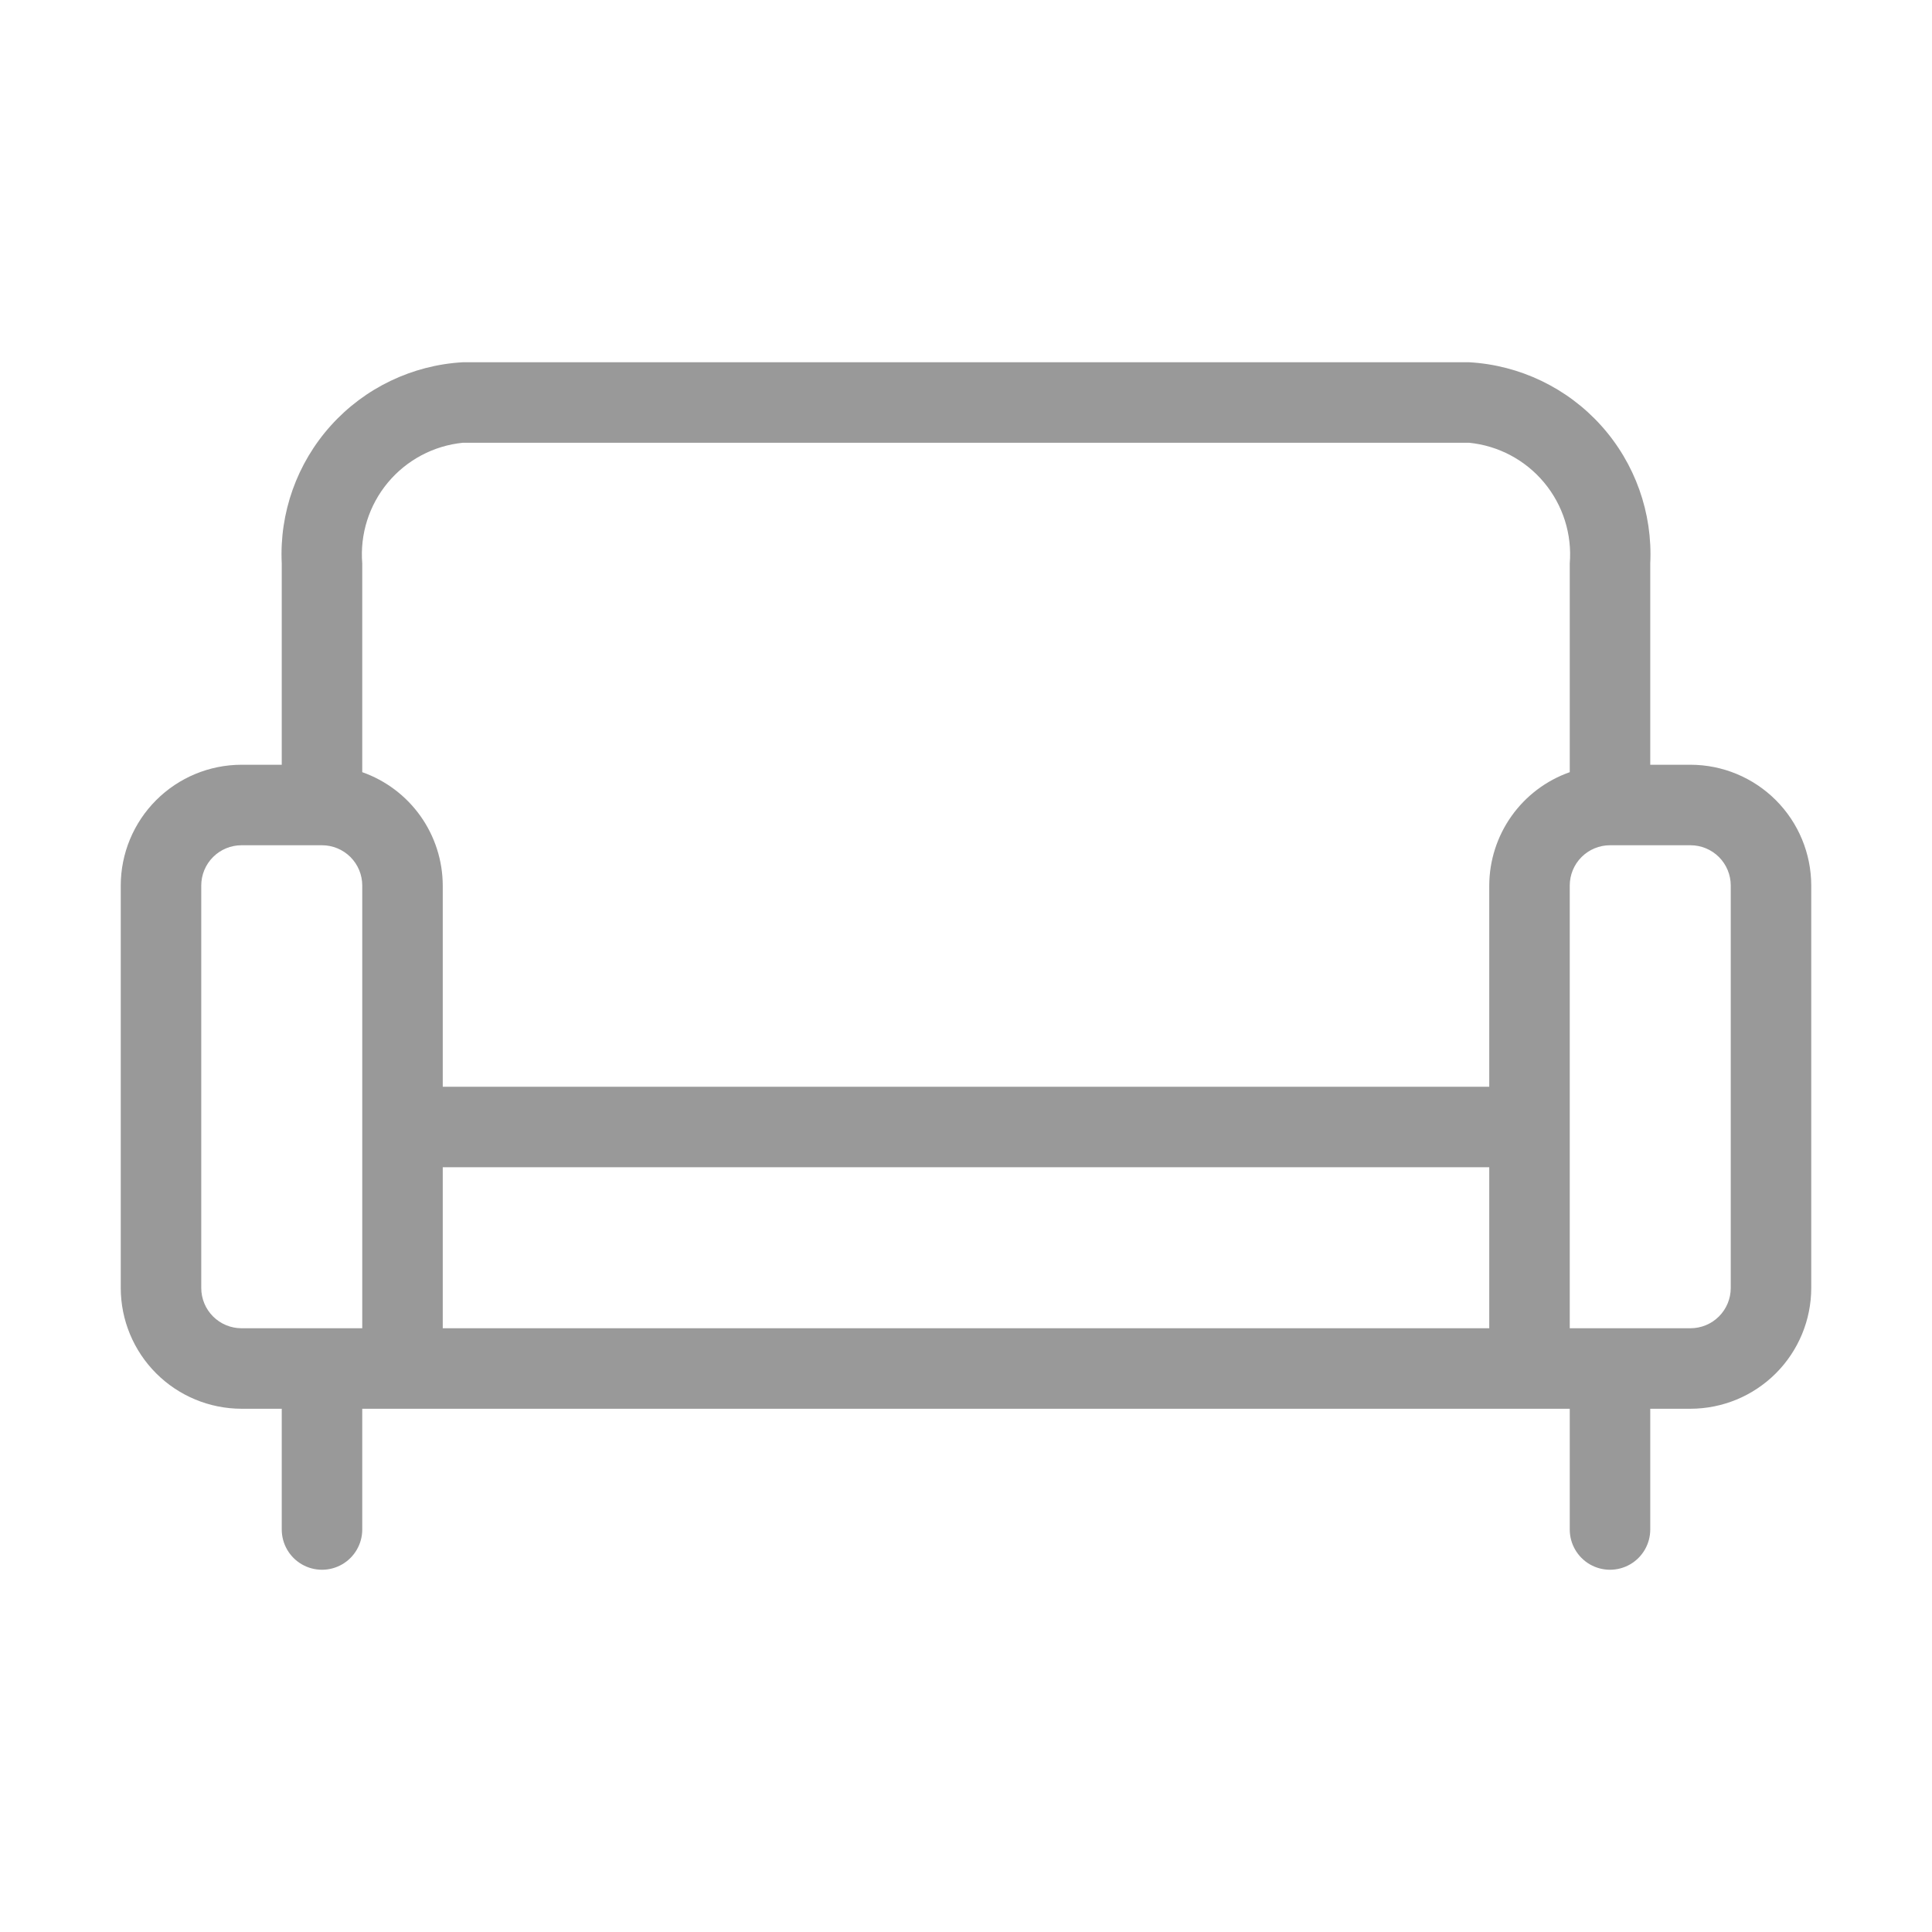
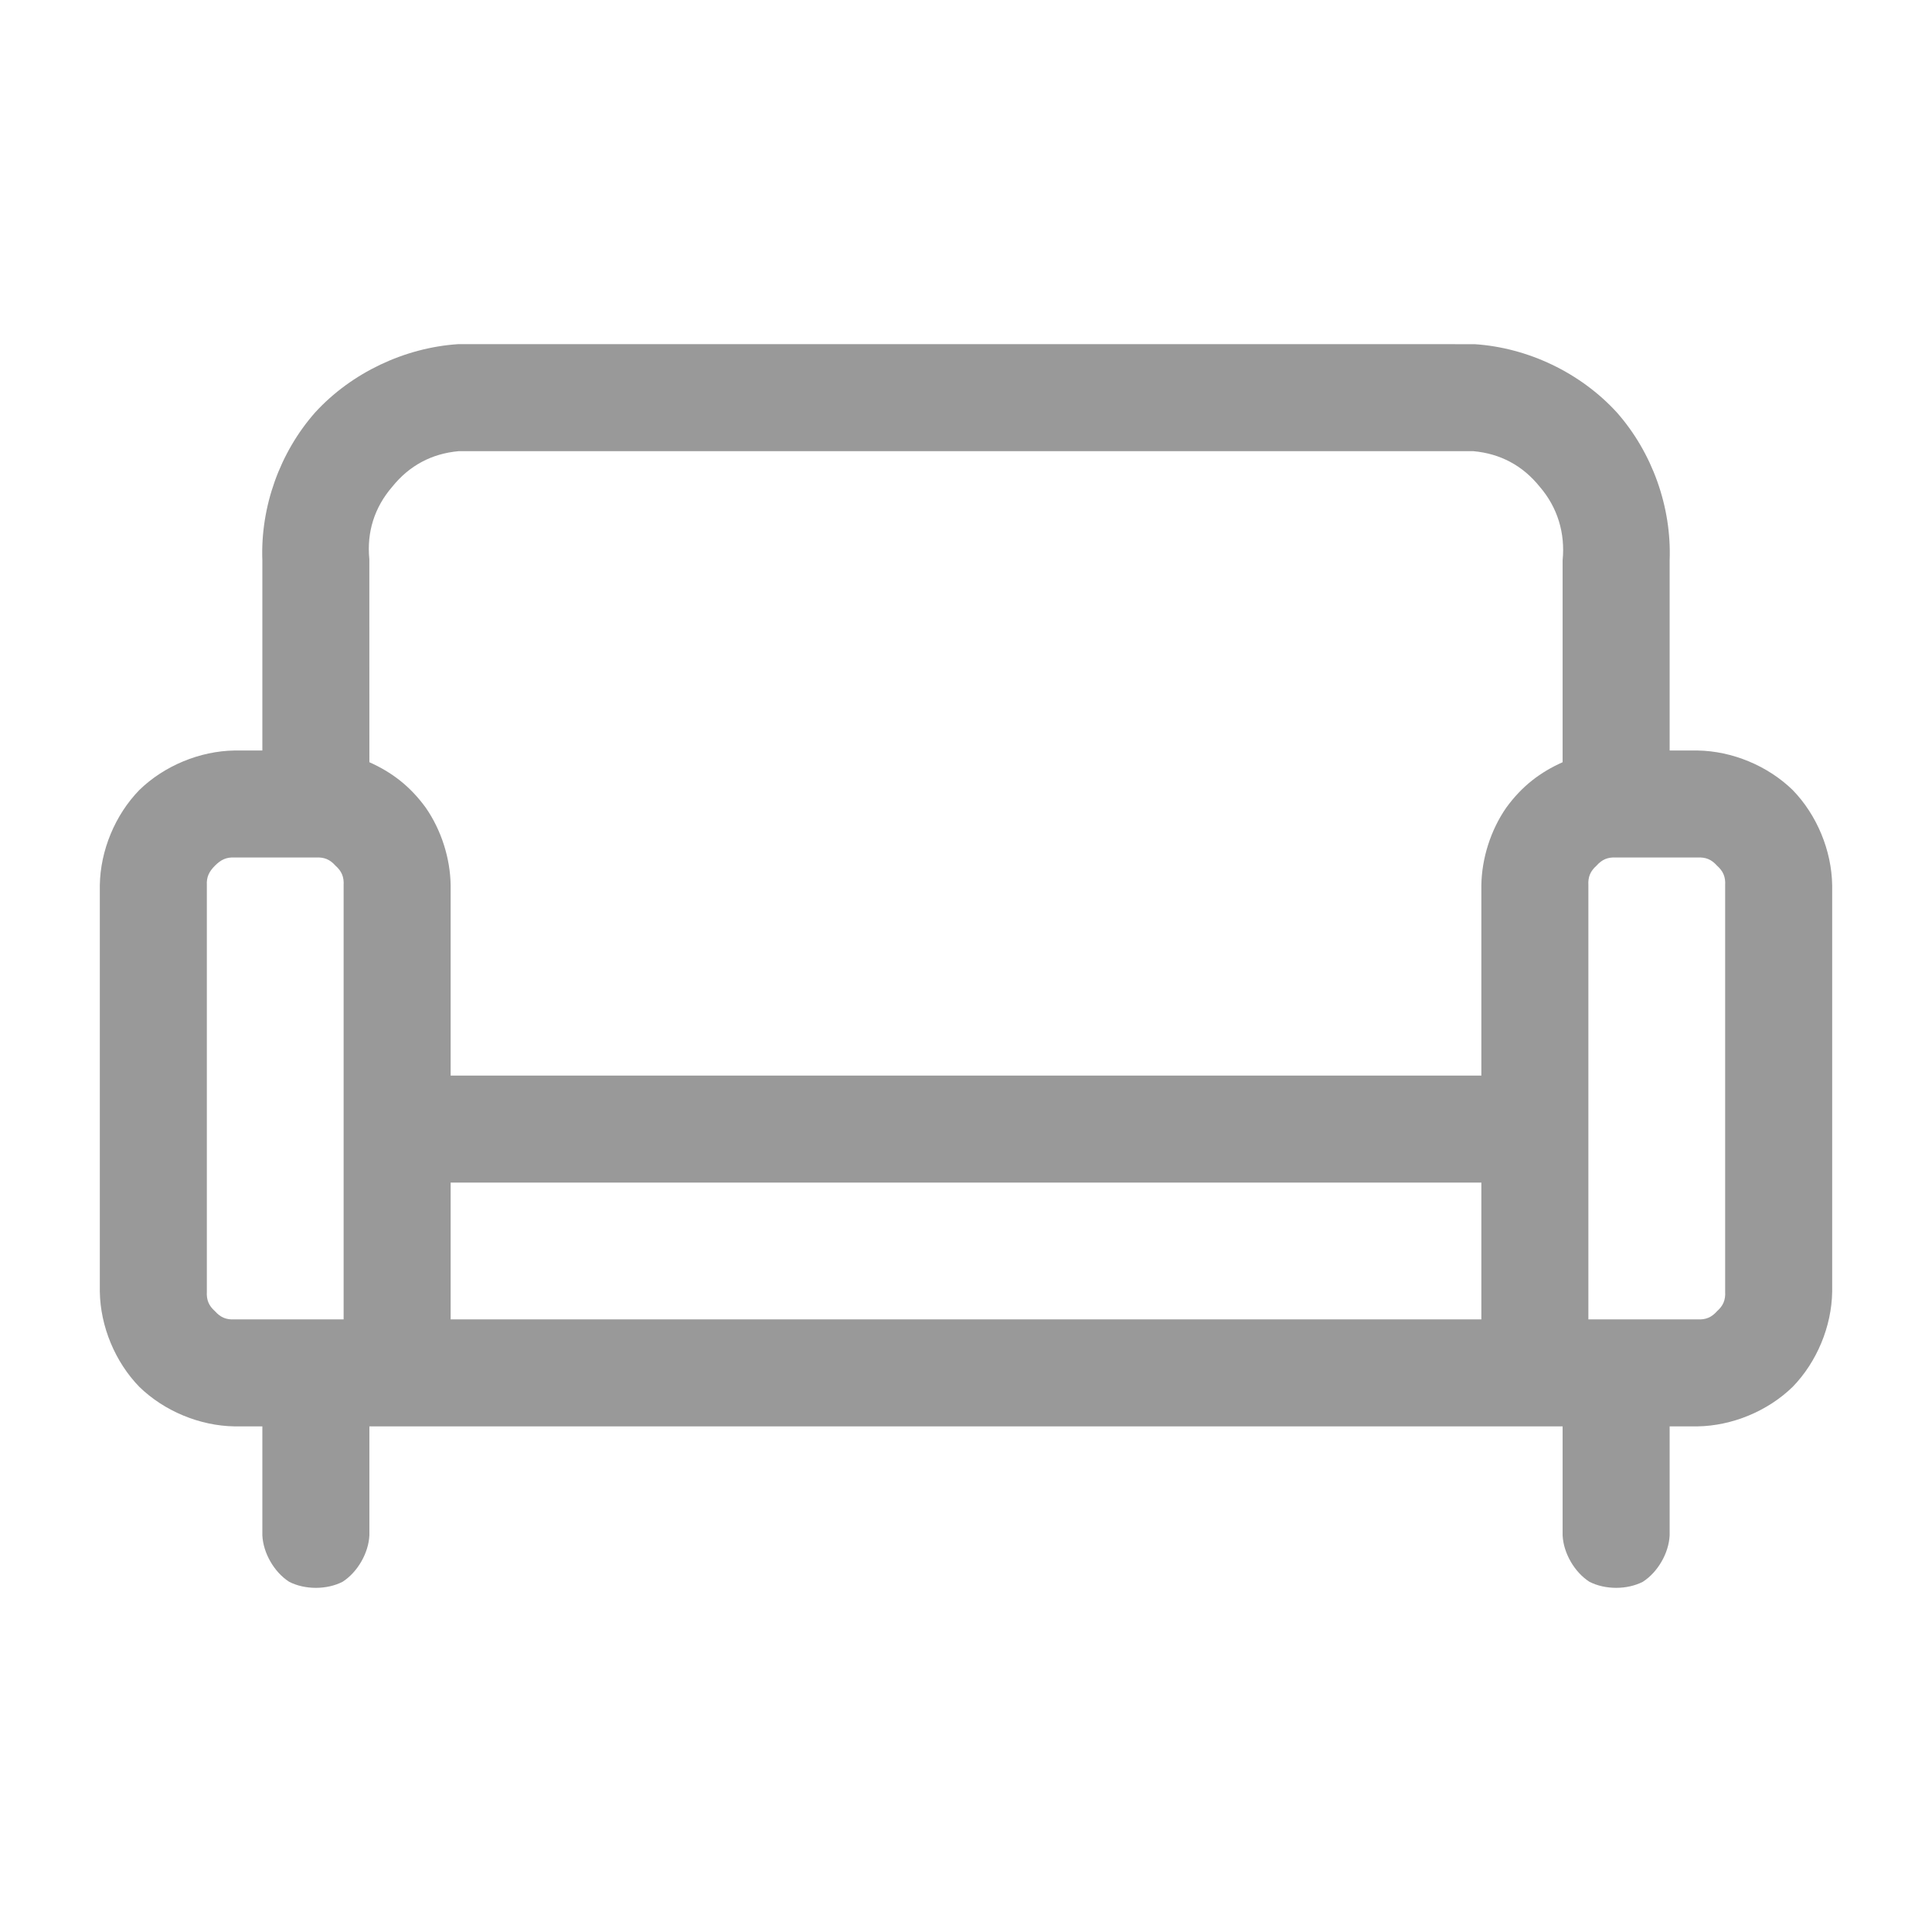
- <svg xmlns="http://www.w3.org/2000/svg" width="598" height="598" viewBox="0 0 598 598" fill="none">
-   <path d="M523.25 236.708H510.792V174.417C511.555 158.737 506.091 143.391 495.59 131.723C485.089 120.055 470.401 113.011 454.729 112.125H143.271C127.599 113.011 112.911 120.055 102.409 131.723C91.91 143.391 86.445 158.737 87.208 174.417V236.708H74.75C64.842 236.72 55.34 240.66 48.334 247.668C41.327 254.674 37.386 264.175 37.375 274.083V398.667C37.387 408.575 41.327 418.076 48.334 425.082C55.34 432.09 64.842 436.03 74.75 436.042H87.208V473.417C87.208 477.867 89.583 481.98 93.438 484.207C97.292 486.432 102.042 486.432 105.896 484.207C109.75 481.98 112.125 477.866 112.125 473.417V436.042H485.875V473.417C485.875 477.867 488.25 481.98 492.104 484.207C495.958 486.432 500.708 486.432 504.563 484.207C508.417 481.98 510.792 477.866 510.792 473.417V436.042H523.25C533.158 436.03 542.66 432.09 549.666 425.082C556.673 418.076 560.614 408.575 560.625 398.667V274.083C560.613 264.175 556.673 254.674 549.666 247.668C542.66 240.66 533.158 236.72 523.25 236.708ZM143.271 137.042H454.729C463.783 137.949 472.117 142.373 477.941 149.364C483.765 156.352 486.615 165.349 485.875 174.417V239.006C478.608 241.565 472.313 246.311 467.851 252.593C463.39 258.873 460.982 266.381 460.958 274.086V336.377H137.042V274.086C137.018 266.381 134.61 258.873 130.149 252.593C125.687 246.312 119.392 241.566 112.125 239.006V174.417C111.385 165.349 114.235 156.352 120.059 149.364C125.884 142.374 134.217 137.949 143.271 137.042V137.042ZM62.292 398.667V274.083C62.294 270.78 63.608 267.613 65.944 265.277C68.279 262.941 71.447 261.627 74.75 261.625H99.667C102.97 261.627 106.137 262.941 108.473 265.277C110.809 267.613 112.123 270.78 112.125 274.083V411.125H74.75C71.447 411.123 68.28 409.809 65.944 407.473C63.607 405.137 62.294 401.97 62.292 398.667L62.292 398.667ZM137.042 361.292H460.958V411.125H137.042V361.292ZM535.708 398.667C535.706 401.97 534.392 405.137 532.056 407.473C529.721 409.809 526.553 411.123 523.25 411.125H485.875V274.083C485.877 270.78 487.191 267.613 489.527 265.277C491.863 262.941 495.03 261.627 498.333 261.625H523.25C526.553 261.627 529.72 262.941 532.057 265.277C534.393 267.613 535.706 270.78 535.708 274.083L535.708 398.667Z" fill="black" fill-opacity="0.4" />
+ <svg xmlns="http://www.w3.org/2000/svg" viewBox="0 0 300 300">
+   <path d="M 278.364 122.673 C 282.129 126.545 284.418 132.064 284.5 137.465 L 284.5 200.562 C 284.419 205.963 282.129 211.48 278.364 215.352 C 274.492 219.119 268.972 221.407 263.571 221.488 L 259.262 221.488 L 259.262 238.417 C 259.128 241.171 257.425 244.12 255.107 245.614 C 252.655 246.875 249.249 246.874 246.796 245.613 C 244.48 244.12 242.777 241.171 242.643 238.417 L 242.643 221.488 L 57.357 221.488 L 57.357 238.417 C 57.223 241.171 55.519 244.121 53.203 245.614 C 50.75 246.875 47.344 246.875 44.892 245.614 C 42.575 244.12 40.872 241.171 40.738 238.417 L 40.738 221.488 L 36.427 221.488 C 31.027 221.407 25.508 219.119 21.636 215.352 C 17.871 211.48 15.582 205.961 15.5 200.56 L 15.5 137.463 C 15.581 132.062 17.871 126.545 21.636 122.673 C 25.508 118.906 31.029 116.618 36.429 116.536 L 40.738 116.536 L 40.738 87.024 C 40.426 78.719 43.434 70.271 48.95 64.028 C 54.579 57.887 62.818 53.986 71.131 53.441 L 228.982 53.444 C 237.295 53.989 245.421 57.888 251.05 64.028 C 256.566 70.272 259.574 78.719 259.262 87.024 L 259.262 116.536 L 263.573 116.536 C 268.974 116.618 274.492 118.906 278.364 122.673 Z M 60.911 75.581 C 58.147 78.782 56.932 82.617 57.35 86.825 L 57.357 118.356 C 60.791 119.893 63.643 122.022 66.115 125.423 C 68.512 128.877 69.916 133.256 69.976 137.46 L 69.976 167.014 L 230.024 167.014 L 230.024 137.466 C 230.084 133.262 231.488 128.877 233.884 125.423 C 236.357 122.021 239.208 119.892 242.643 118.356 L 242.643 86.988 C 243.06 82.779 241.852 78.782 239.089 75.581 C 236.438 72.283 232.951 70.432 228.785 70.059 L 71.215 70.059 C 67.049 70.433 63.563 72.283 60.911 75.581 Z M 33.383 203.605 C 34.241 204.572 35.14 204.944 36.431 204.87 L 53.357 204.87 L 53.357 137.465 C 53.432 136.174 53.06 135.278 52.093 134.42 C 51.236 133.454 50.336 133.08 49.046 133.155 L 36.429 133.155 C 35.139 133.08 34.295 133.506 33.382 134.419 C 32.47 135.332 32.044 136.176 32.119 137.466 L 32.119 200.56 C 32.044 201.851 32.416 202.747 33.383 203.605 Z M 69.976 204.87 L 230.024 204.87 L 230.024 183.631 L 69.976 183.631 L 69.976 204.87 Z M 267.881 137.465 C 267.956 136.174 267.584 135.278 266.618 134.419 C 265.758 133.453 264.86 133.08 263.57 133.155 L 250.953 133.155 C 249.663 133.08 248.766 133.452 247.908 134.419 C 246.941 135.277 246.568 136.176 246.643 137.466 L 246.643 204.87 L 263.571 204.87 C 264.862 204.944 265.759 204.572 266.616 203.606 C 267.583 202.748 267.956 201.849 267.881 200.559 L 267.881 137.465 Z" fill="black" style="stroke-width: 4px; vector-effect: non-scaling-stroke; fill-opacity: 0.4;" />
</svg>
